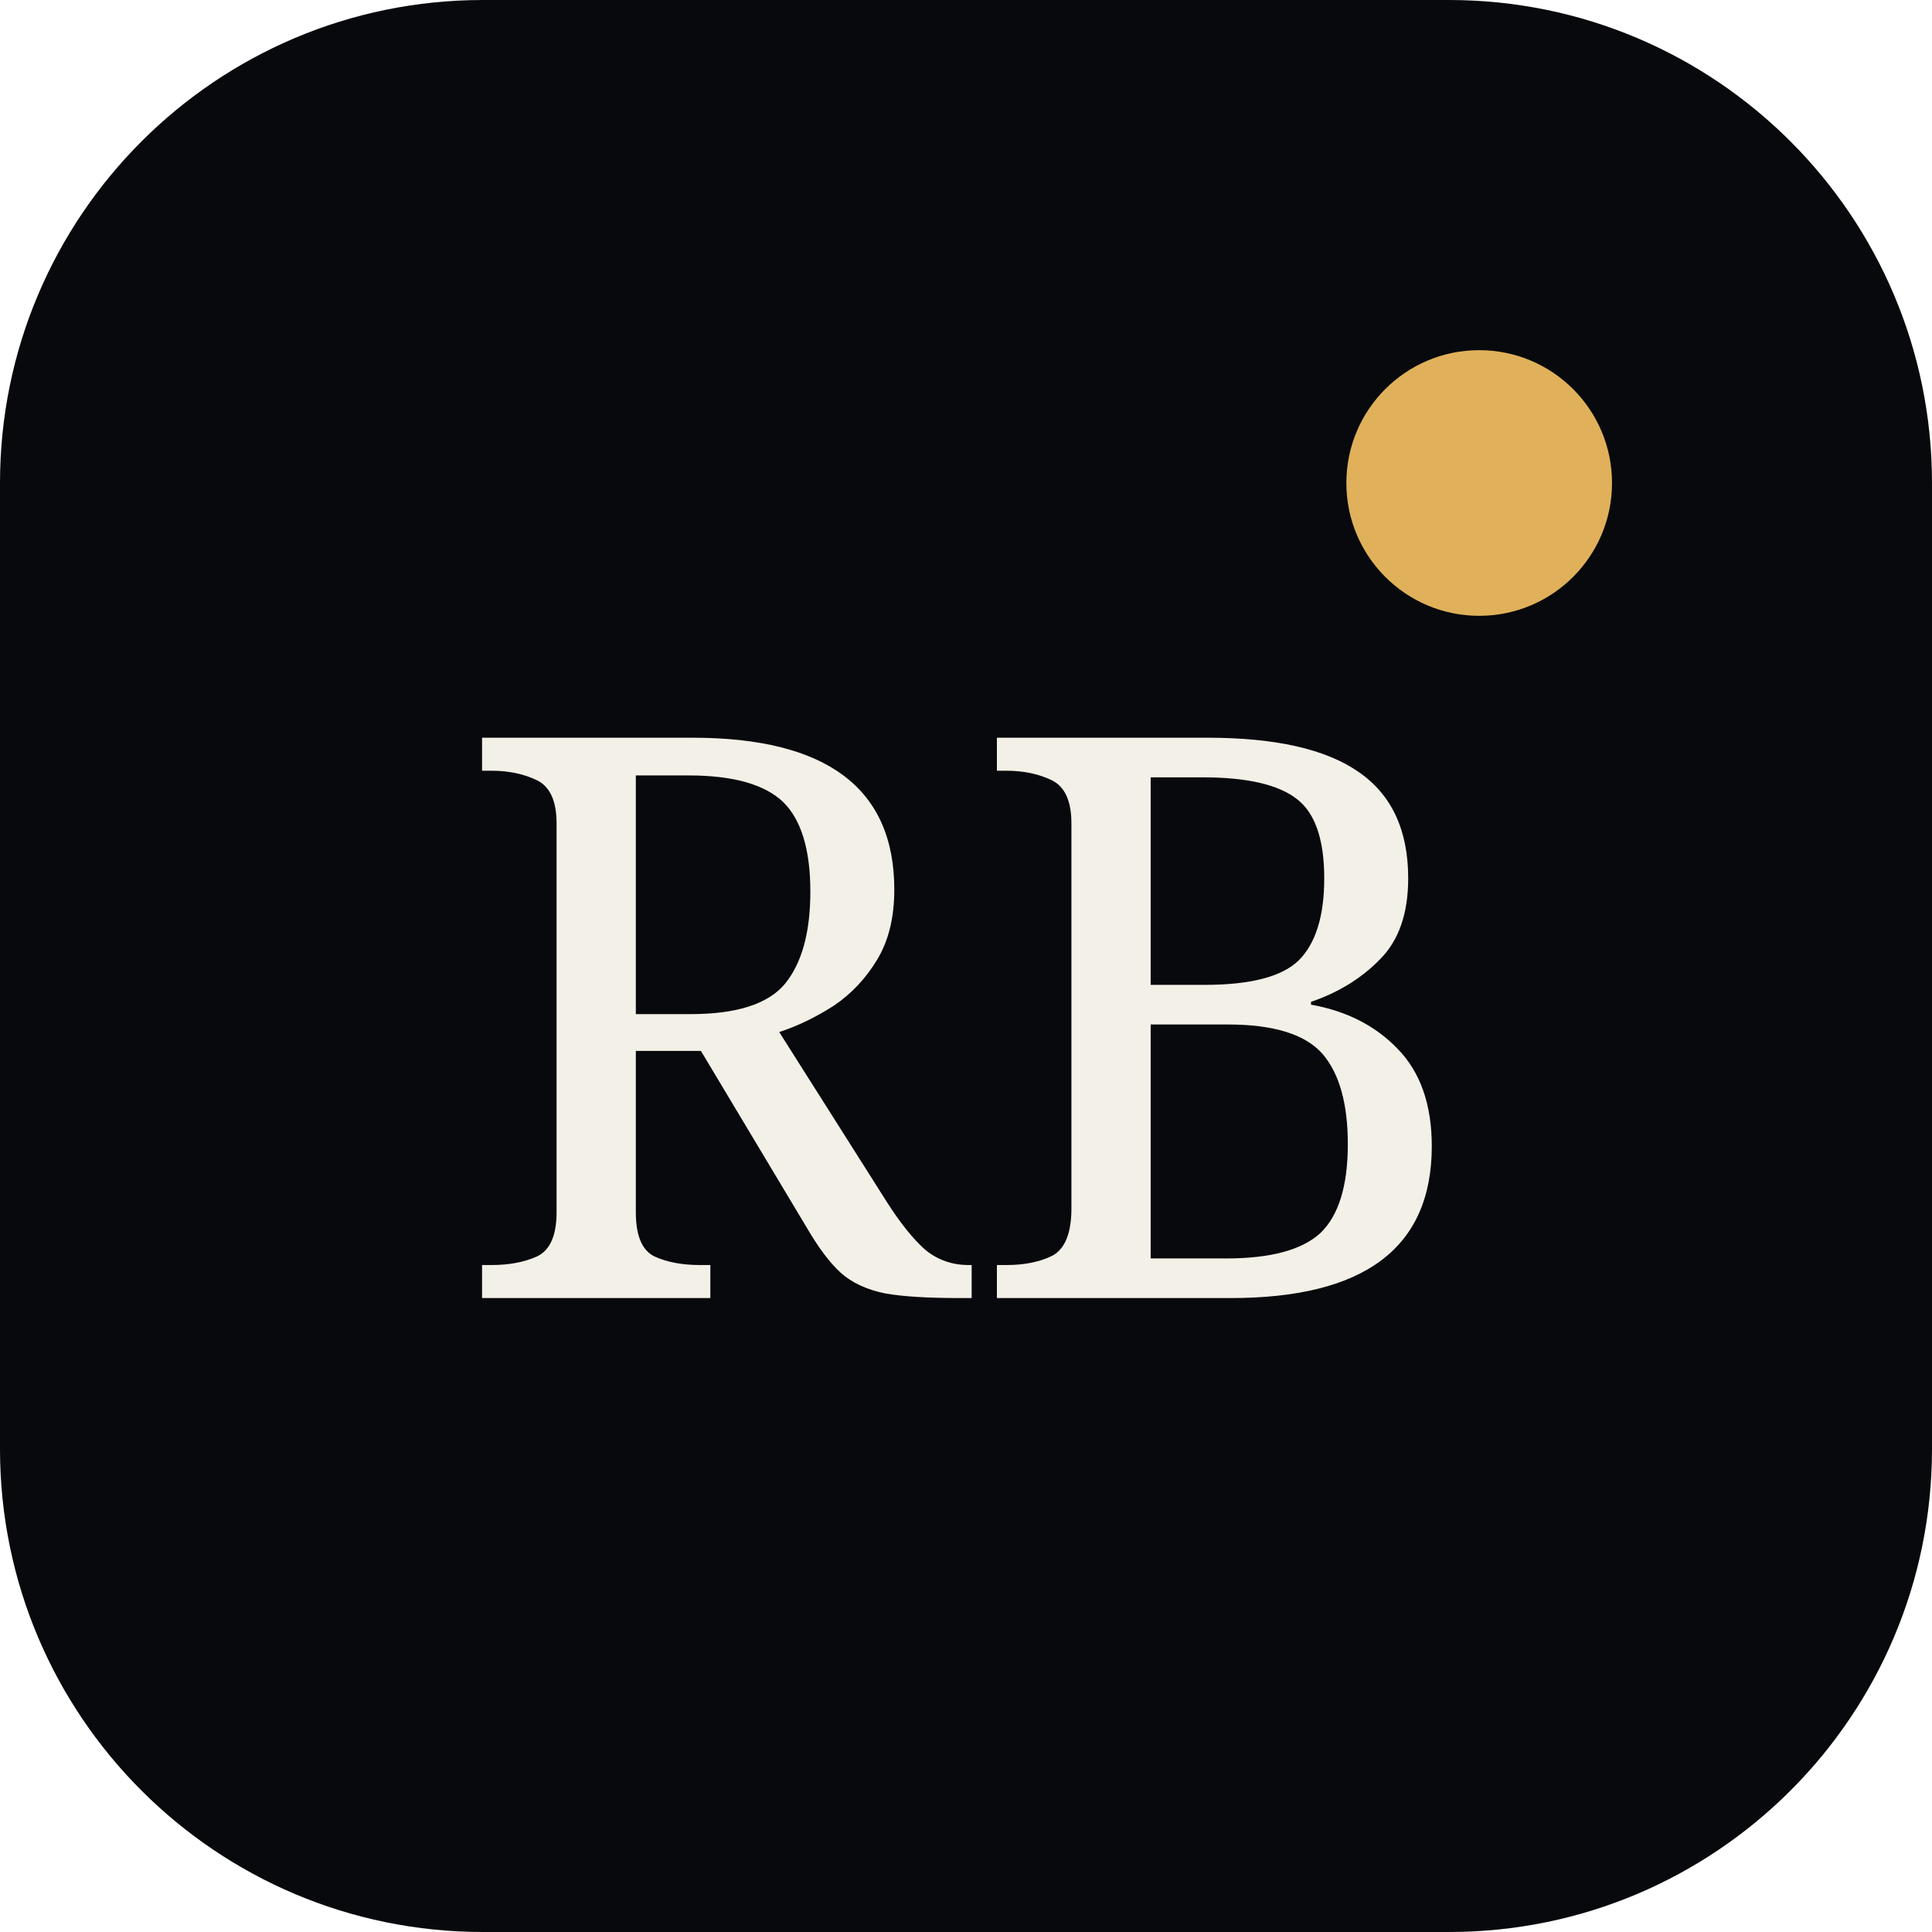
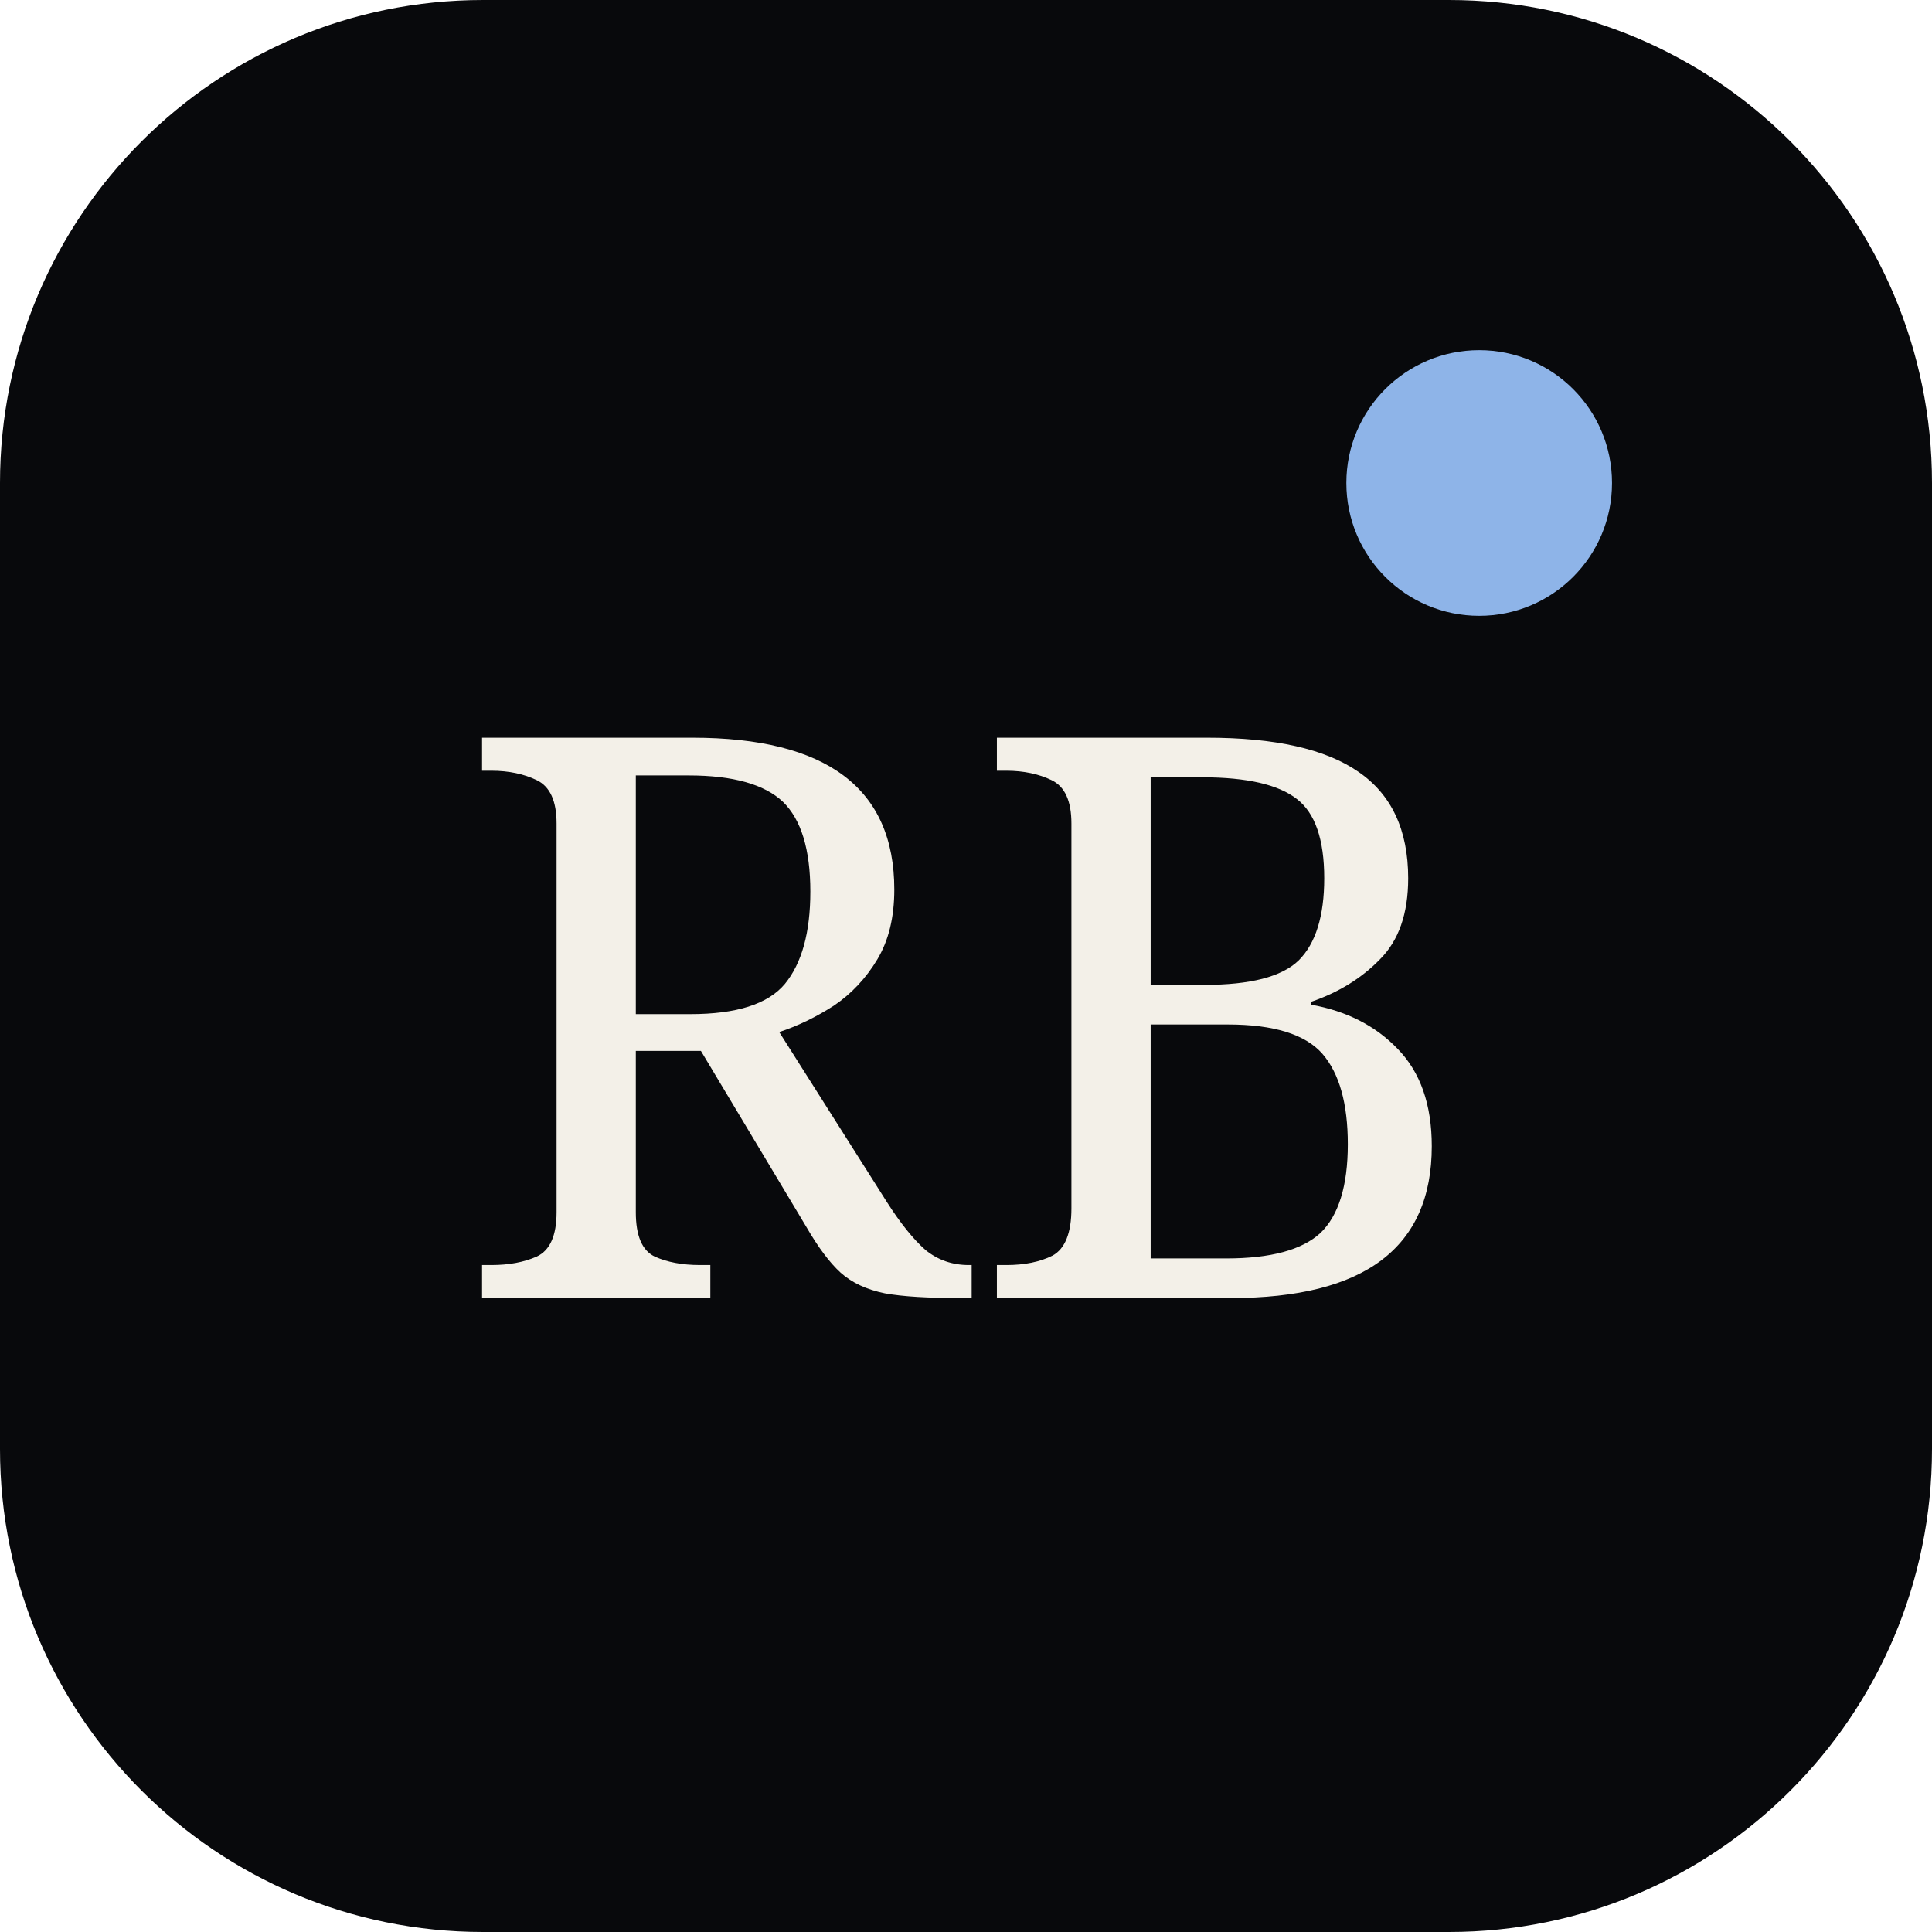
<svg xmlns="http://www.w3.org/2000/svg" viewBox="0 0 32 32">
  <rect width="32" height="32" rx="8" fill="#08090c" />
  <text x="16" y="21.5" text-anchor="middle" font-family="Georgia, serif" font-size="13" fill="#f3f0e8">RB</text>
-   <circle cx="24.5" cy="8" r="2.2" fill="#e0b15a" />
+   <circle cx="24.5" cy="8" r="2.2" fill="#8eb4e8" />
</svg>
